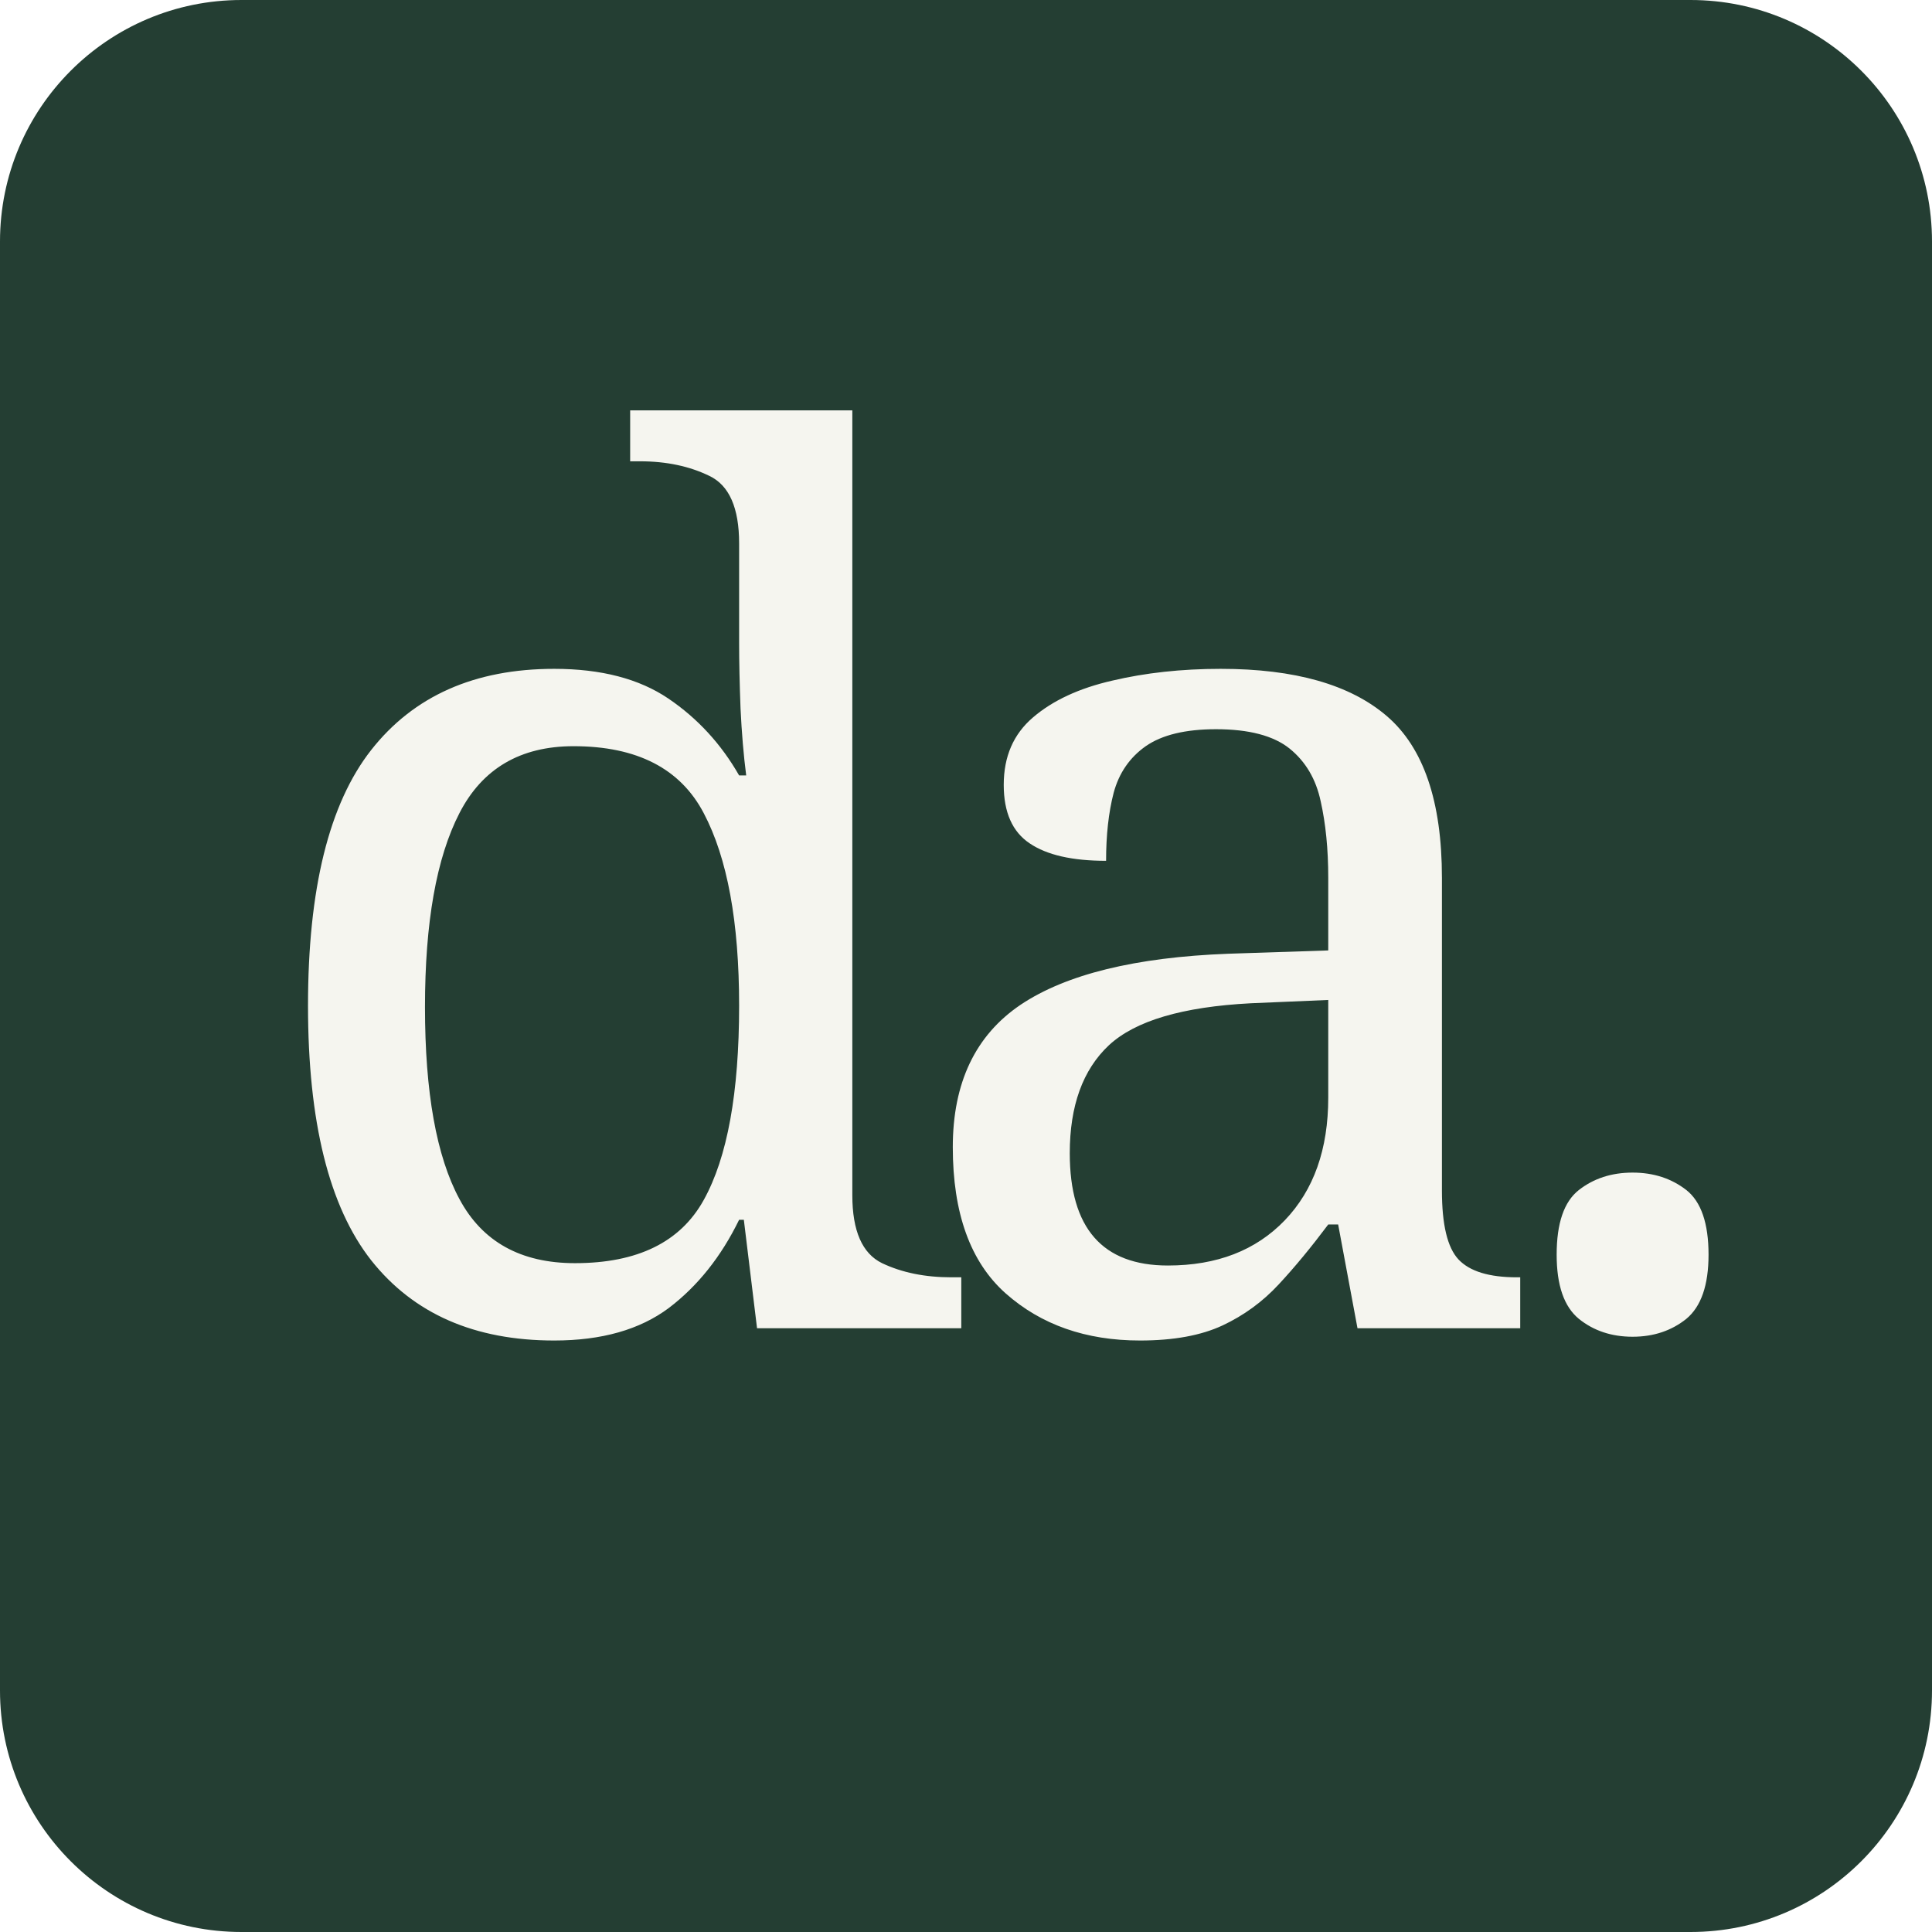
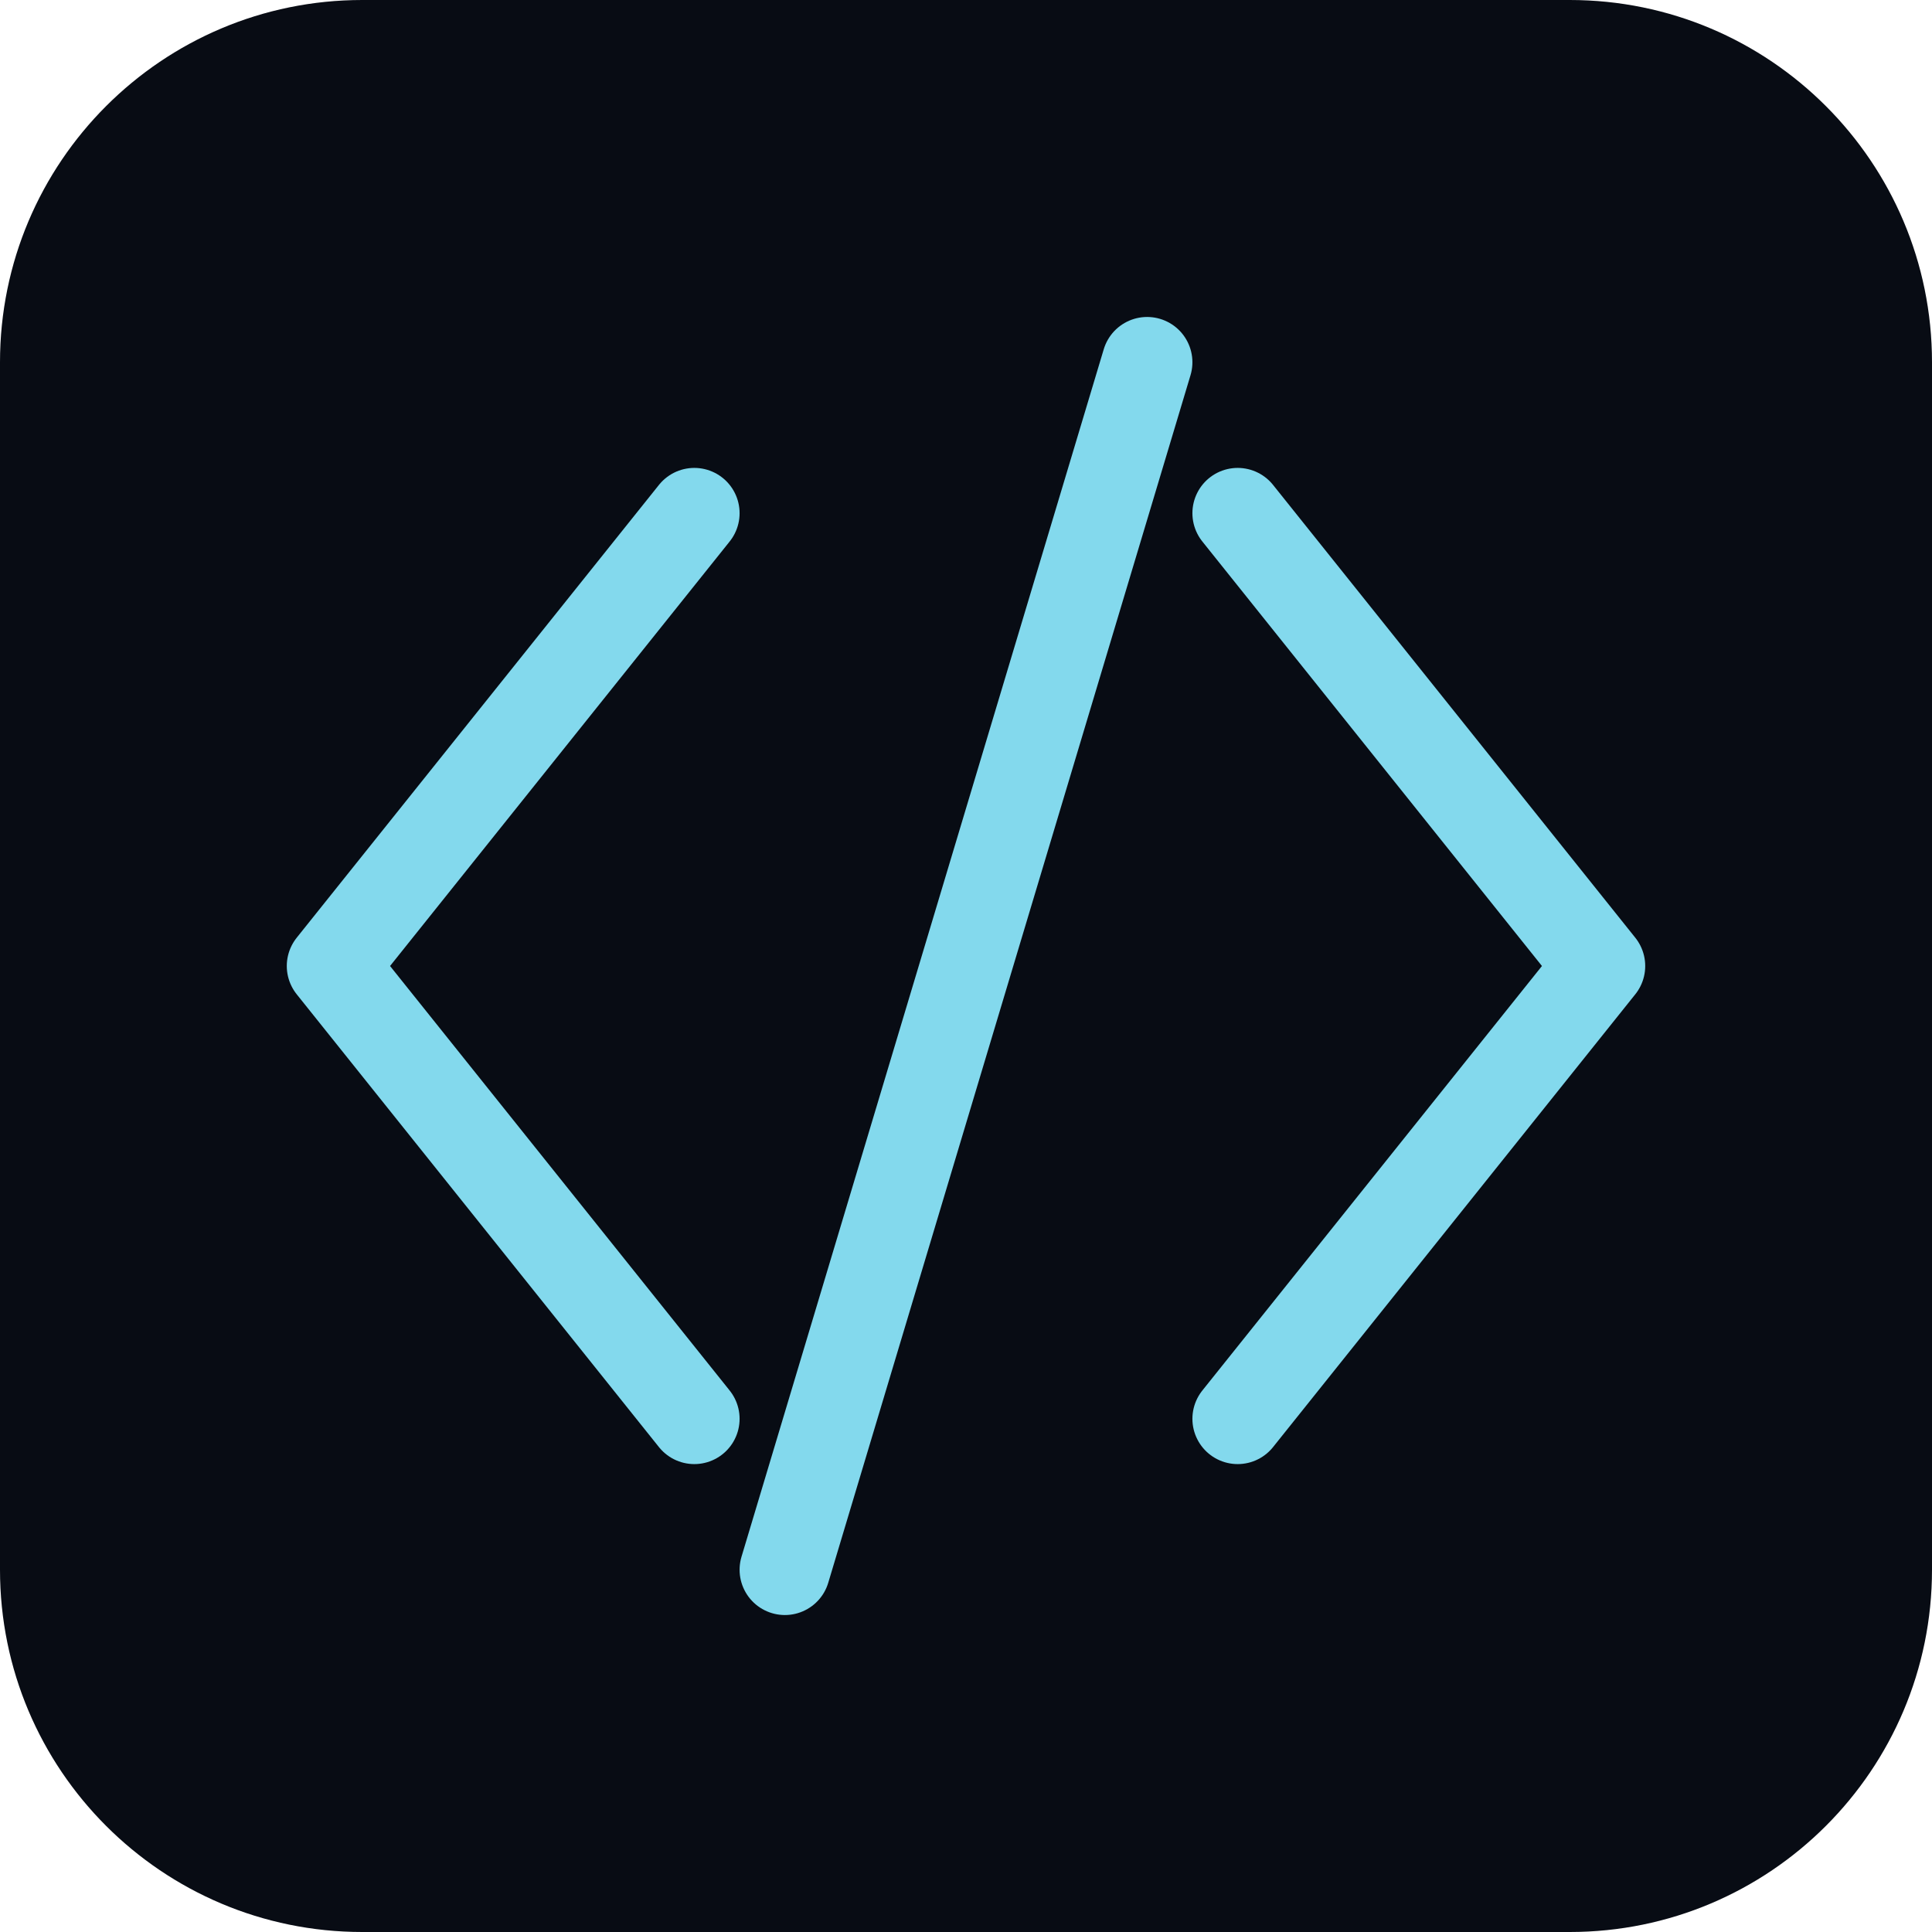
<svg xmlns="http://www.w3.org/2000/svg" viewBox="0 0 64 64">
-   <rect width="64" height="64" rx="8" fill="#243e33" />
-   <text x="8" y="44" font-family="Georgia,serif" font-size="40" letter-spacing="-3" fill="#f5f5ef">da.</text>
+   <rect width="64" height="64" rx="12" fill="#080c14" />
+   <g fill="none" stroke="#83d9ed" stroke-width="3" stroke-linecap="round" stroke-linejoin="round">
+     <path d="m23 17-12 15 12 15m18-30 12 15-12 15M38 12 26 52" />
+   </g>
</svg>
